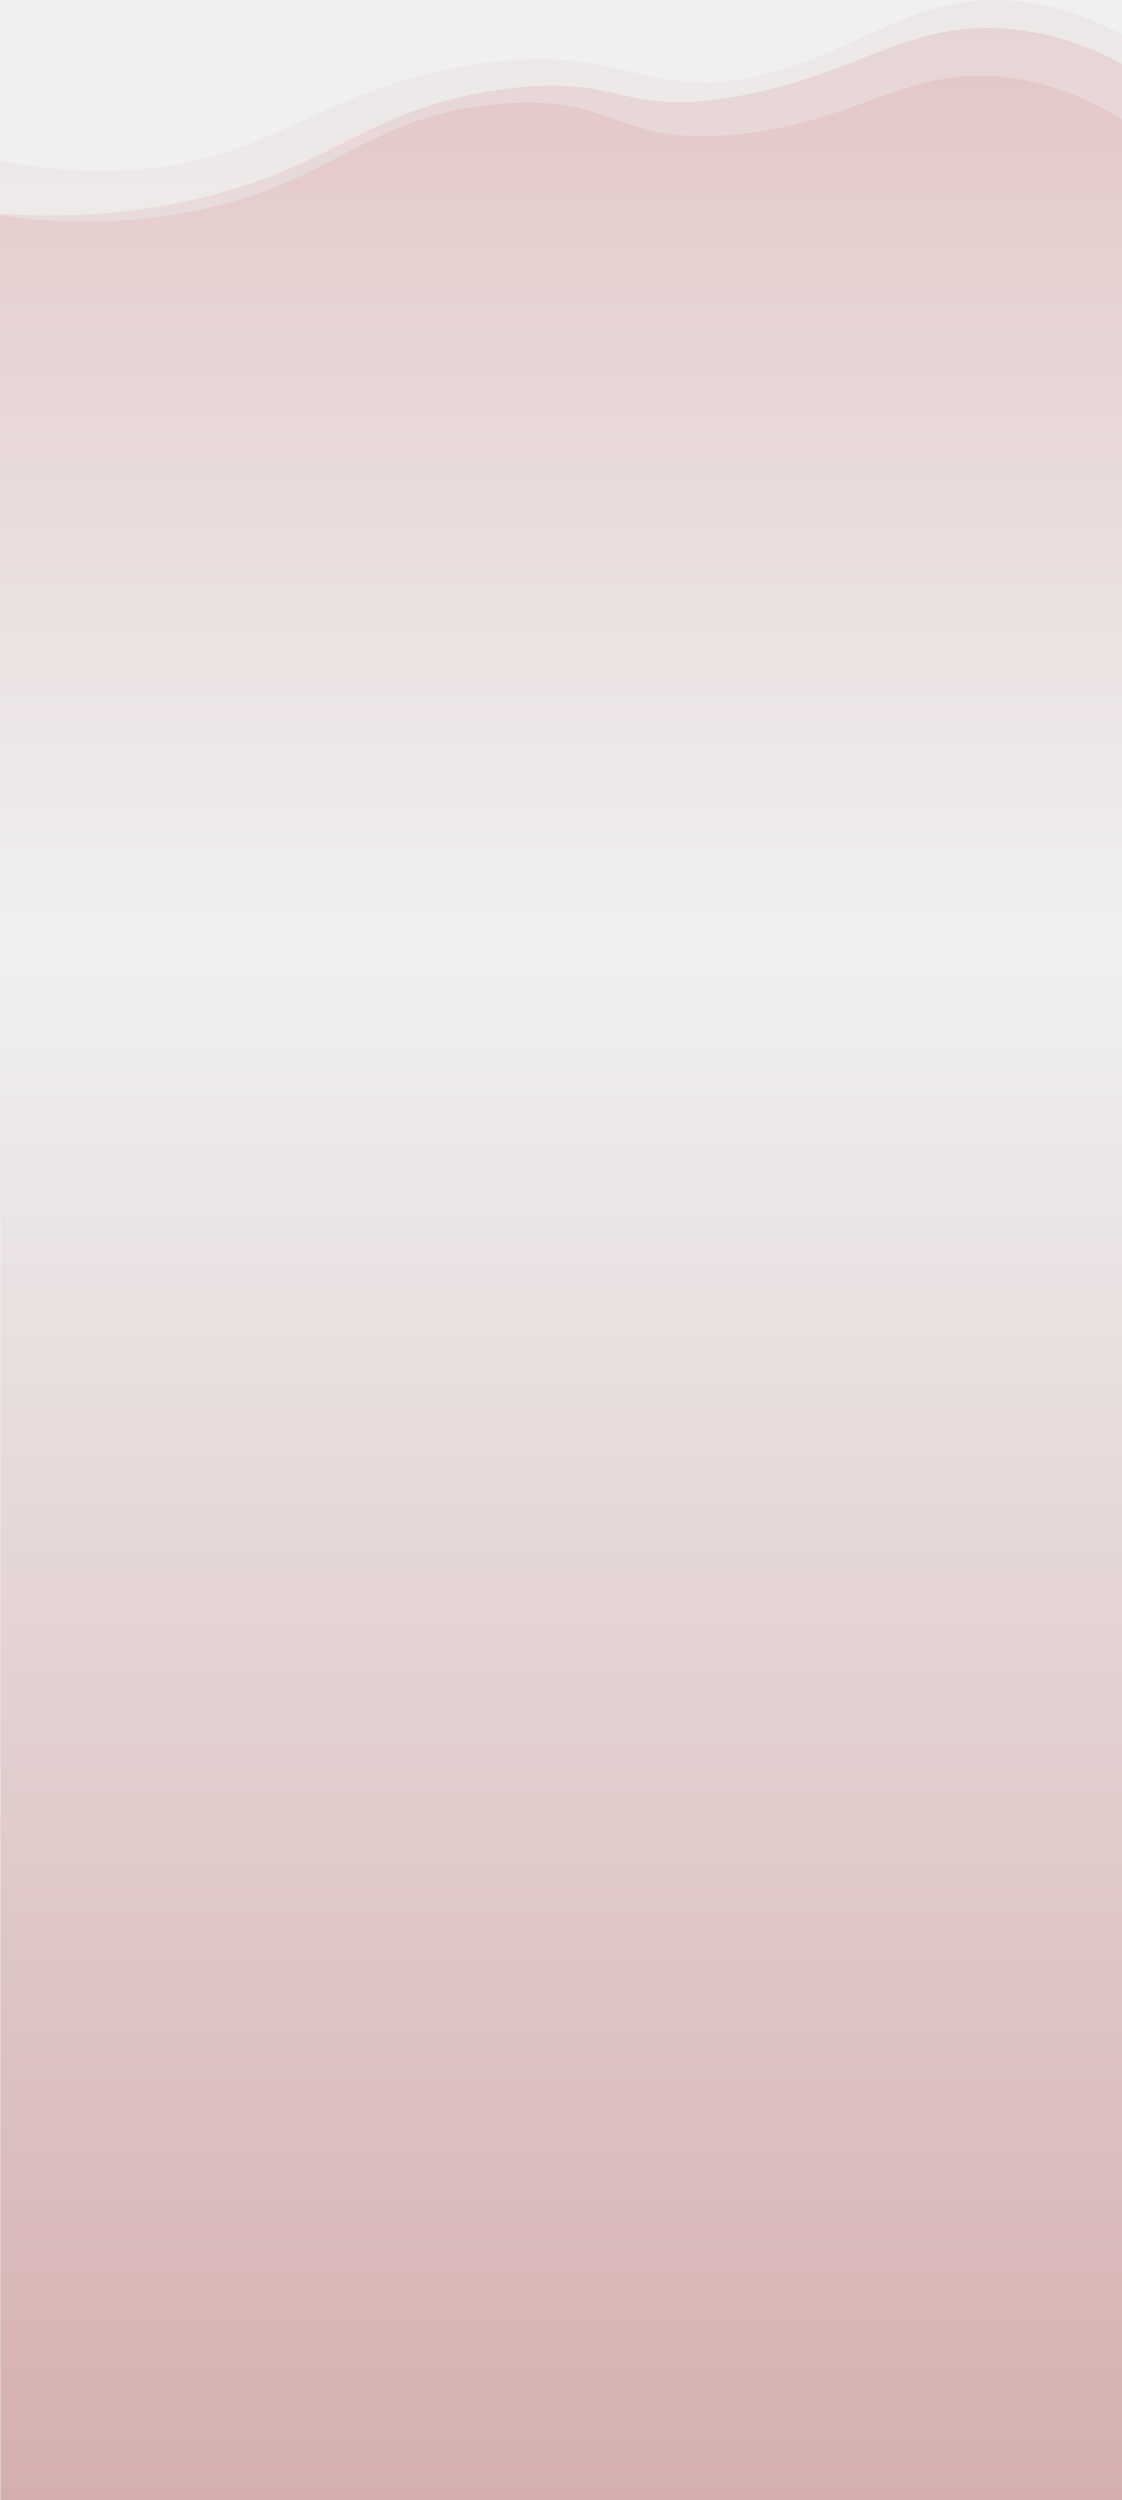
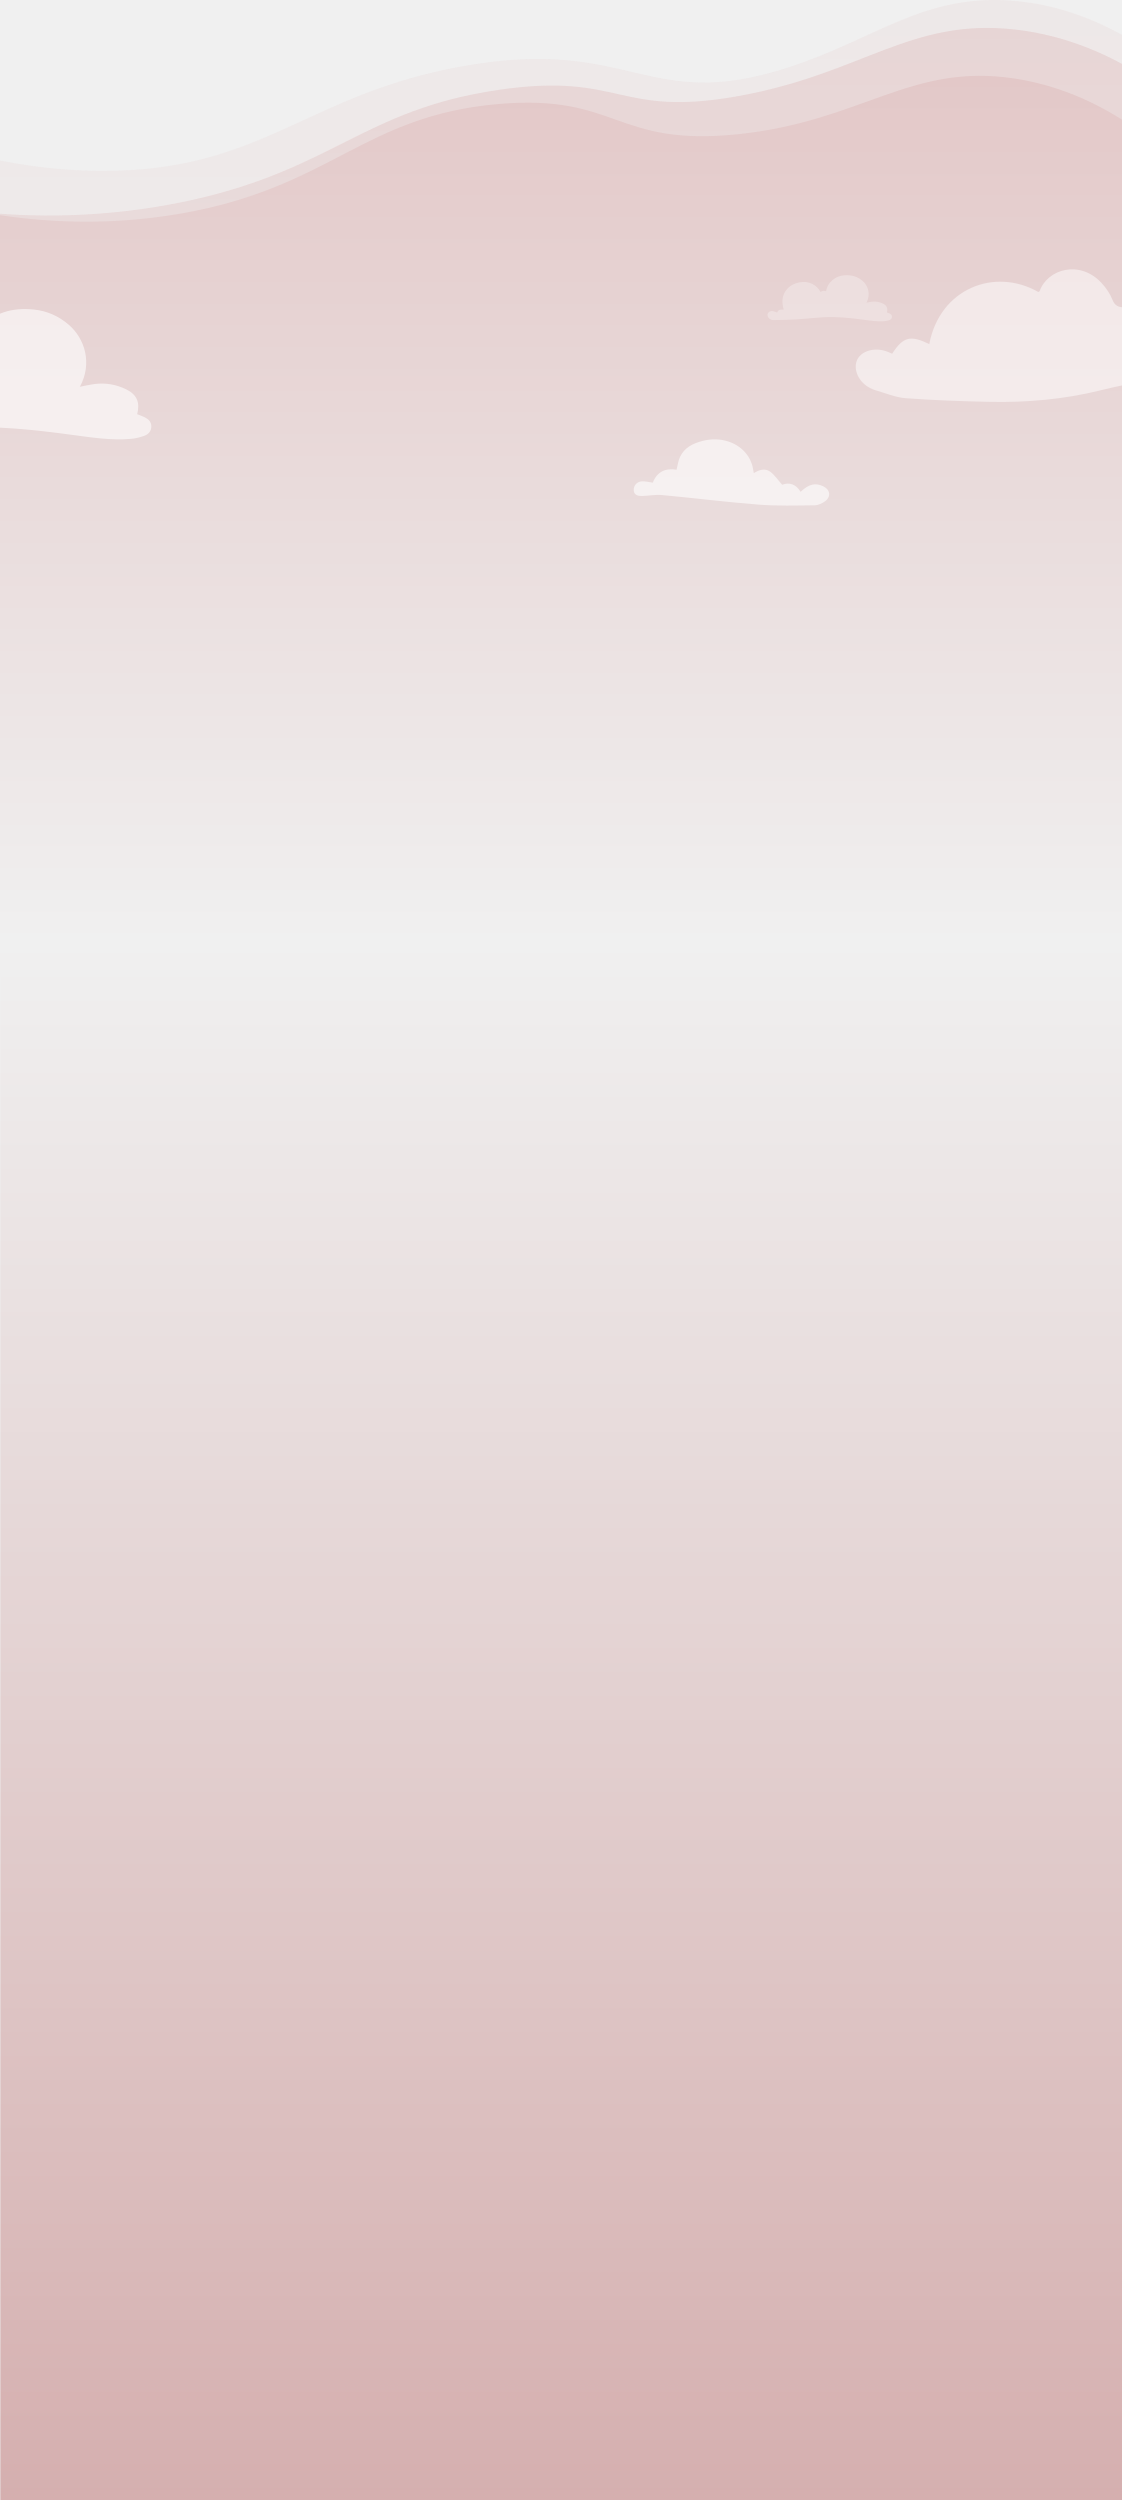
<svg xmlns="http://www.w3.org/2000/svg" viewBox="0 0 1920 4279" fill="none">
  <rect x="0.676" y="1610" width="1920" height="2669" fill="url(#paint0_linear)" />
  <path opacity="0.2" d="M-30.167 267.945C16.599 279.088 87.564 292.134 173.755 292.405C450.545 293.221 522.87 160.862 793.679 113.028C1082.7 61.932 1104.73 194.291 1348.35 115.746C1498.16 67.368 1581.36 -12.265 1737.16 1.596C1831.51 10.021 1906.01 48.615 1954.68 80.414C1956.58 364.972 1952.77 1333.44 1954.68 1618C1290.43 1618 625.918 1618 -38.324 1618C-37.508 1395.95 -30.983 489.992 -30.167 267.945Z" fill="url(#paint1_linear)" />
  <path opacity="0.6" d="M-32.887 363.07C49.226 371.223 174.57 375.3 320.578 344.045C571.267 290.232 620.208 188.041 853.495 153.796C1064.76 122.812 1056.06 201.902 1264.06 164.395C1476.41 126.074 1558.25 30.406 1737.16 50.518C1832.05 61.117 1906.55 99.167 1954.68 129.335C1956.58 413.893 1958.21 1325.44 1960.11 1610C1295.87 1610 631.356 1610 -32.887 1610C-32.887 1403.44 -32.887 569.626 -32.887 363.07Z" fill="url(#paint2_linear)" />
-   <path d="M-32.887 362.798C44.06 376.93 166.141 390.52 309.703 365.515C567.732 320.399 621.024 198.096 853.495 177.984C1057.96 160.318 1051.98 251.91 1264.06 229.623C1476.95 207.065 1558.52 107.049 1737.16 134.499C1838.3 149.991 1914.43 197.825 1960.11 232.341C1960.11 504.125 1960.11 1343.91 1960.11 1615.97C1295.87 1615.97 631.356 1615.97 -32.887 1615.97C-32.887 1387.67 -32.887 591.368 -32.887 362.798Z" fill="url(#paint3_linear)" />
+   <path d="M-32.887 362.798C44.06 376.93 166.141 390.52 309.703 365.515C567.732 320.399 621.024 198.096 853.495 177.984C1057.96 160.318 1051.98 251.91 1264.06 229.623C1476.95 207.065 1558.52 107.049 1737.16 134.499C1838.3 149.991 1914.43 197.825 1960.11 232.341V1615.97H-32.887V362.798Z" fill="url(#paint3_linear)" />
+   <path d="M1330.22 534.96C1331.97 529.671 1336.38 529.583 1341.4 529.986C1337.81 517.28 1338.13 505.33 1347 494.992C1352.63 488.432 1360.1 484.969 1368.52 483.307C1384.19 480.222 1398.06 487.626 1404.37 499.777C1405.91 499.085 1407.41 498.014 1409.02 497.788C1410.52 497.574 1412.15 498.229 1413.96 498.543C1414.87 493.066 1417.02 487.764 1420.91 483.345C1429.91 473.107 1441.58 469.947 1454.76 471.294C1462.88 472.125 1470.08 475.311 1476.25 480.637C1485.89 488.936 1490.71 503.857 1482.94 518.099C1485.96 517.52 1488.81 516.84 1491.69 516.462C1498.59 515.568 1505.25 516.689 1511.45 519.761C1517.85 522.922 1519.88 527.681 1517.99 534.746C1519.53 535.35 1521.17 535.879 1522.68 536.622C1524.95 537.755 1526.68 539.417 1526.68 542.175C1526.66 545.059 1524.89 546.922 1522.41 547.816C1519.8 548.761 1517.01 549.453 1514.25 549.693C1501.87 550.775 1489.68 548.773 1477.48 547.174C1454.87 544.19 1432.22 541.671 1409.39 542.994C1394.01 543.888 1378.69 545.726 1363.3 546.658C1349.86 547.464 1336.39 547.716 1322.92 547.867C1320.78 547.892 1318.29 546.494 1316.51 545.084C1313.67 542.805 1312.99 538.851 1314.35 536.194C1315.68 533.587 1319.34 531.799 1322.86 532.492C1325.3 532.958 1327.61 534.053 1330.22 534.96Z" fill="white" fill-opacity="0.3" />
+   <path d="M-290.08 709.566C-285.183 694.636 -272.871 694.387 -258.819 695.525C-268.861 659.655 -267.974 625.919 -243.171 596.733C-227.452 578.212 -206.553 568.436 -183.027 563.744C-139.241 555.034 -100.458 575.937 -82.822 610.242C-78.529 608.287 -74.342 605.265 -69.835 604.625C-65.648 604.021 -61.071 605.87 -56.032 606.758C-53.478 591.294 -47.481 576.328 -36.588 563.85C-11.43 534.949 21.179 526.026 58.011 529.83C80.72 532.176 100.839 541.17 118.084 556.207C145.016 579.634 158.499 621.76 136.784 661.966C145.229 660.331 153.177 658.411 161.232 657.345C180.535 654.821 199.128 657.985 216.479 666.659C234.363 675.581 240.04 689.019 234.753 708.962C239.047 710.669 243.624 712.162 247.846 714.259C254.198 717.458 259.024 722.151 259.024 729.936C258.988 738.077 254.02 743.338 247.101 745.862C239.792 748.528 232.021 750.484 224.285 751.159C189.689 754.216 155.625 748.564 121.526 744.049C58.33 735.624 -4.972 728.514 -68.806 732.247C-111.777 734.771 -154.605 739.961 -197.611 742.592C-235.188 744.867 -272.835 745.578 -310.483 746.004C-316.48 746.076 -323.434 742.13 -328.402 738.148C-336.35 731.714 -338.231 720.551 -334.434 713.05C-330.709 705.692 -320.489 700.644 -310.66 702.599C-303.848 703.914 -297.39 707.007 -290.08 709.566Z" fill="white" fill-opacity="0.6" />
+   <path d="M1370.31 841.777C1384.54 828.482 1395.32 825.851 1409.02 832.321C1421.12 838.009 1422.9 850.167 1412.04 858.059C1407.03 861.685 1400.26 864.849 1394.26 864.884C1362.36 865.204 1330.32 866.2 1298.56 863.711C1243.24 859.41 1188.14 852.478 1132.89 847.323C1121.96 846.292 1110.75 848.603 1099.68 848.923C1089.6 849.243 1085.13 846.043 1084.7 839.147C1084.21 831.077 1090.35 824.038 1099.25 823.825C1105.07 823.683 1110.89 825.247 1117.31 826.1C1124.59 807.544 1138.96 800.718 1158.01 803.953C1160 796.275 1160.82 788.809 1163.8 782.375C1171.35 765.916 1186.19 758.877 1202.72 754.611C1233.27 746.755 1264.46 756.993 1280.11 780.42C1282.95 784.65 1285.22 789.414 1286.89 794.248C1288.52 799.047 1289.05 804.238 1290.19 809.819C1299.2 804.131 1309.38 800.896 1318.22 807.33C1325.88 812.912 1331.38 821.479 1338.76 829.726C1350.54 825.105 1362.15 828.269 1370.31 841.777Z" fill="white" fill-opacity="0.6" />
+   <path d="M1527.03 605.394C1545.94 576.264 1558.1 573.238 1590.54 588.901C1608.57 493.974 1702.03 457.131 1777.05 499.67C1777.82 499.314 1779.07 499.076 1779.3 498.542C1792.83 460.156 1848.69 444.137 1885.81 484.778C1893.35 492.965 1900.05 502.814 1904.08 513.078C1908.41 523.995 1914.64 525.715 1925.25 526.427C1944.53 527.732 1964.45 529.216 1982.54 535.208C2021.09 547.904 2038.4 572.823 2046.35 620.167C2053.17 621.117 2060.52 621.235 2067.23 623.371C2077.07 626.456 2084.48 633.457 2082.29 644.433C2079.92 656.002 2069.66 661.342 2059.34 658.435C1999.09 641.704 1940.67 654.222 1882.49 668.402C1820.46 683.531 1757.54 689.167 1693.91 687.803C1645.99 686.794 1598.01 685.133 1550.21 681.573C1532.54 680.268 1515.28 672.674 1497.91 667.809C1494.88 666.978 1491.98 665.554 1489.19 664.13C1470.27 654.638 1460.13 633.398 1466.65 617.023C1472.59 602.072 1493.58 594.537 1513.74 600.292C1517.95 601.36 1522.04 603.377 1527.03 605.394Z" fill="white" fill-opacity="0.5" />
  <defs>
    <linearGradient id="paint0_linear" x1="960.676" y1="1610" x2="960.676" y2="4279" gradientUnits="userSpaceOnUse">
      <stop stop-color="#F0F0F0" />
      <stop offset="1" stop-color="#D5AFAF" />
    </linearGradient>
    <linearGradient id="paint1_linear" x1="958.451" y1="0" x2="958.451" y2="1618" gradientUnits="userSpaceOnUse">
      <stop stop-color="#E3C8C8" />
      <stop offset="1" stop-color="#F0F0F0" />
    </linearGradient>
    <linearGradient id="paint2_linear" x1="963.613" y1="47.772" x2="963.613" y2="1610" gradientUnits="userSpaceOnUse">
      <stop stop-color="#E3C8C8" />
      <stop offset="1" stop-color="#F0F0F0" />
    </linearGradient>
    <linearGradient id="paint3_linear" x1="963.613" y1="129.769" x2="963.613" y2="1615.97" gradientUnits="userSpaceOnUse">
      <stop stop-color="#E3C8C8" />
      <stop offset="1" stop-color="#F0F0F0" />
    </linearGradient>
  </defs>
</svg>
